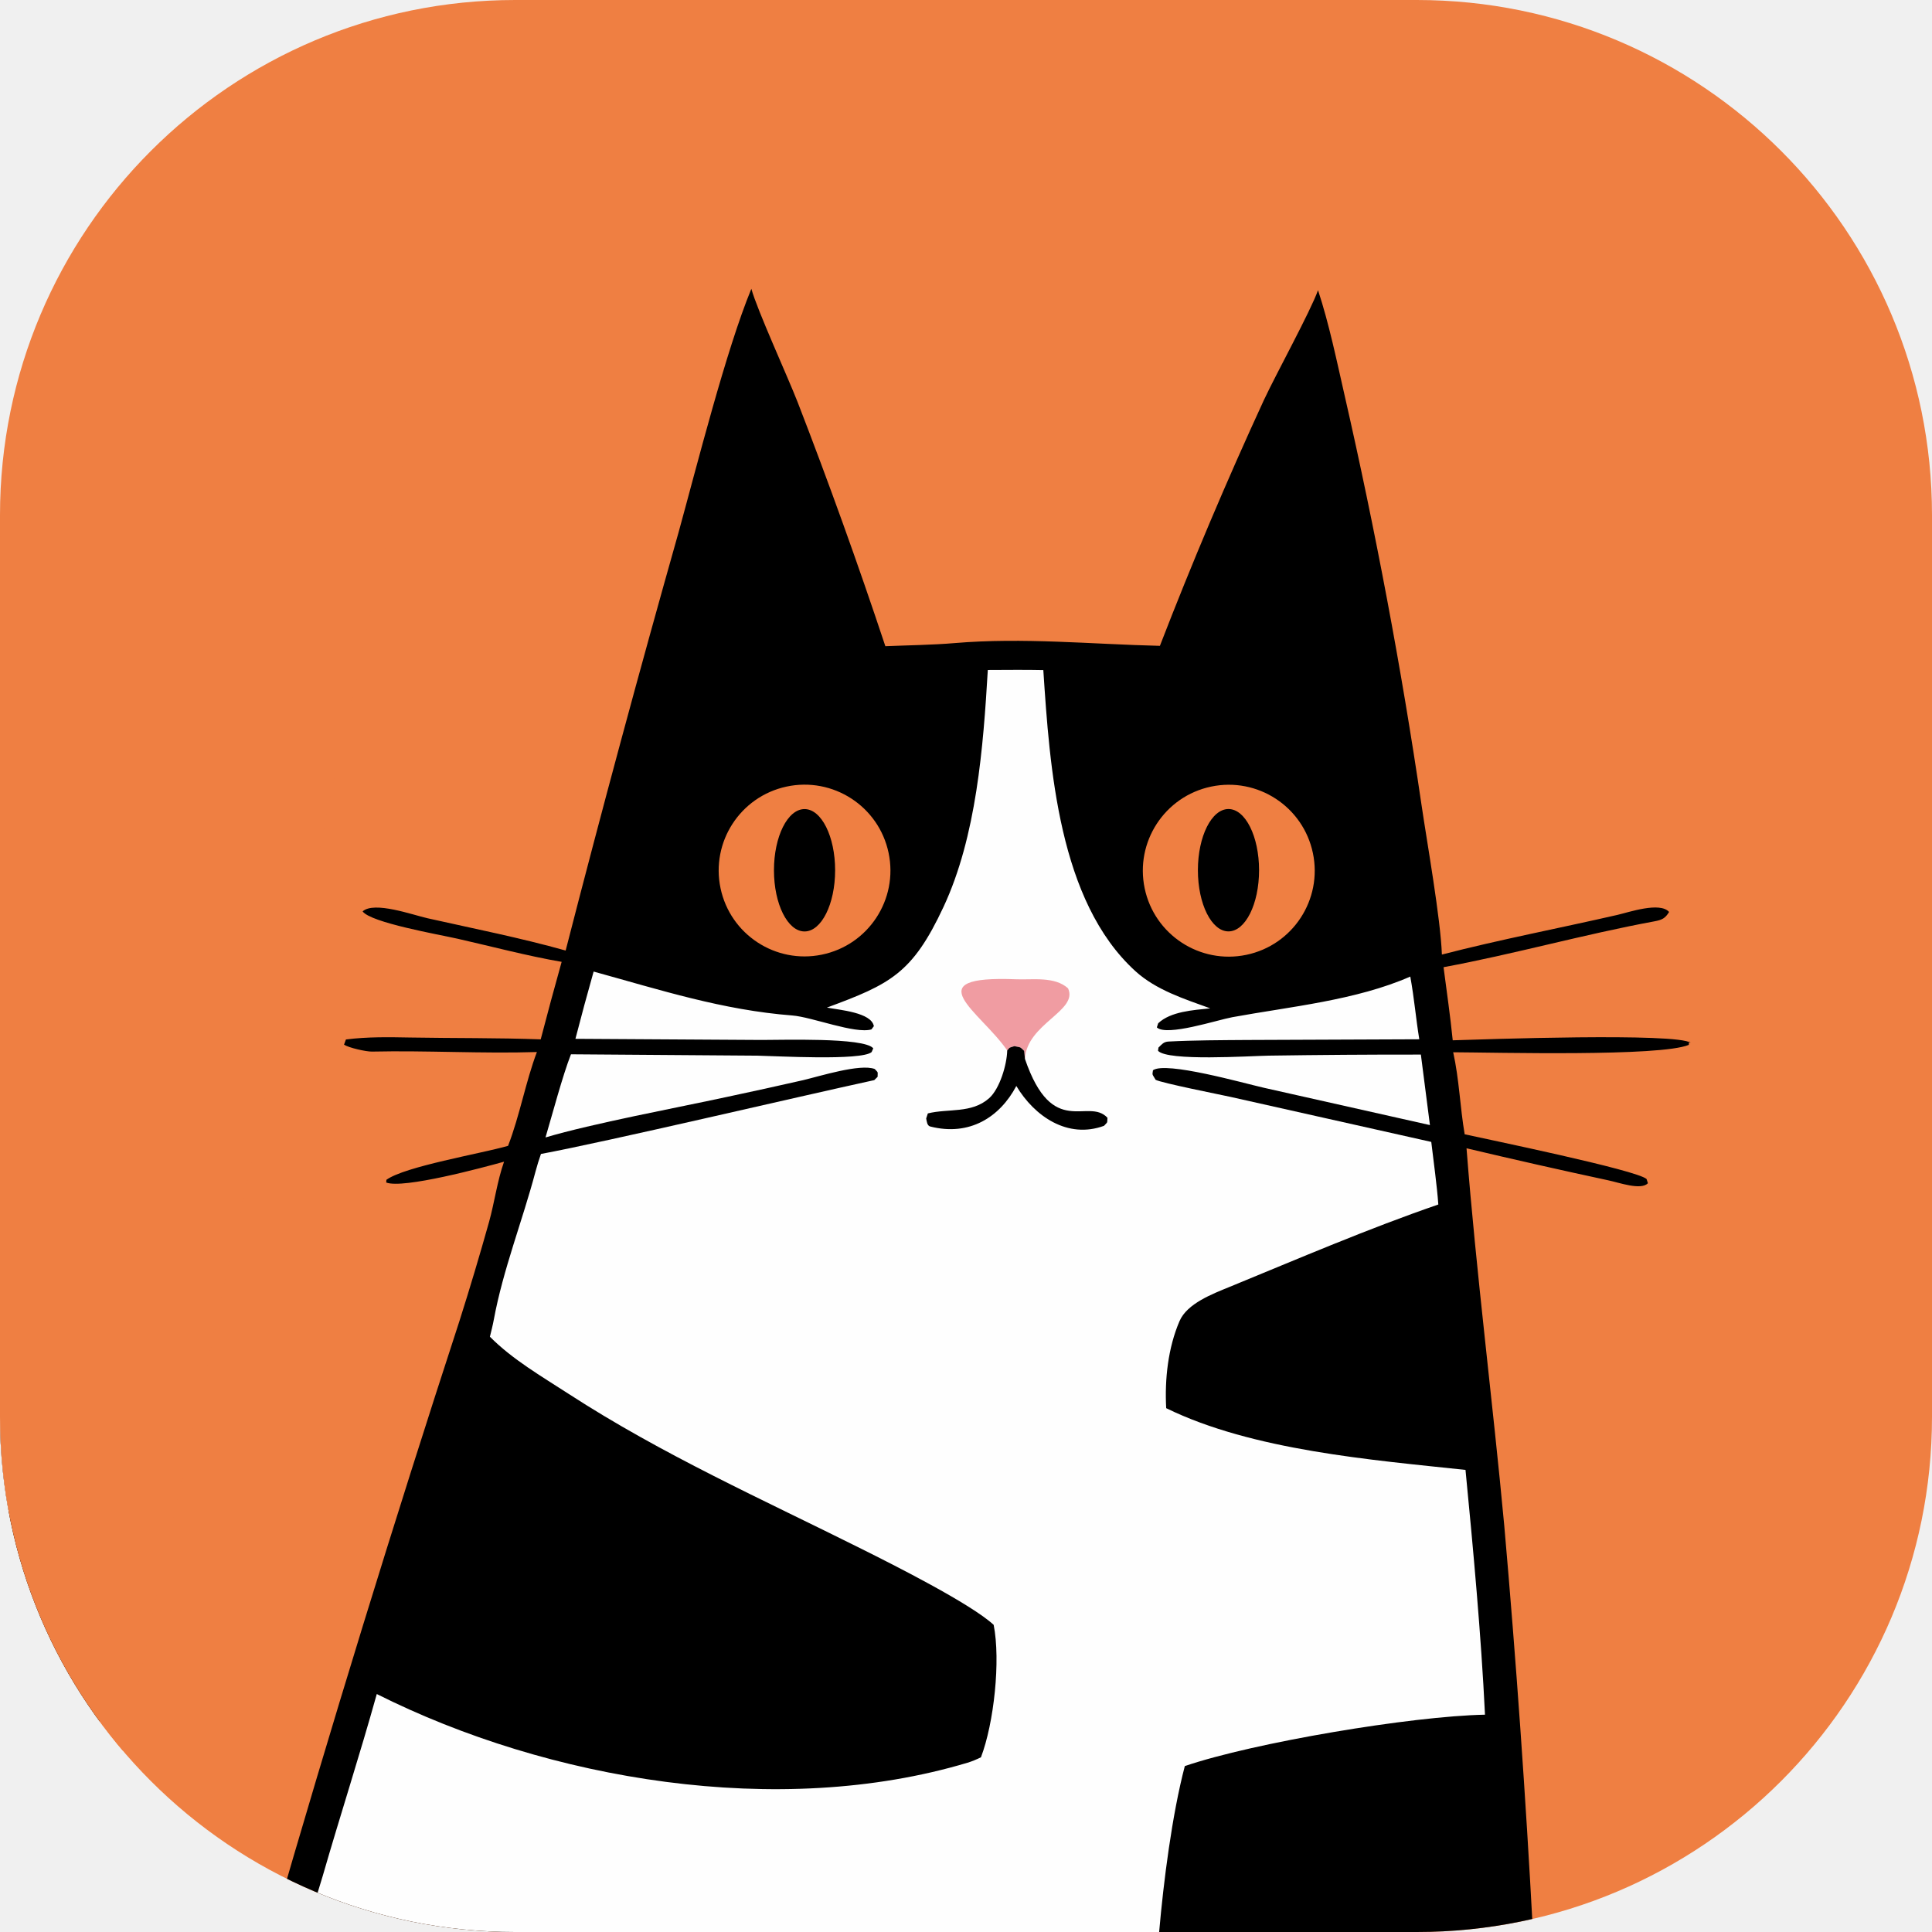
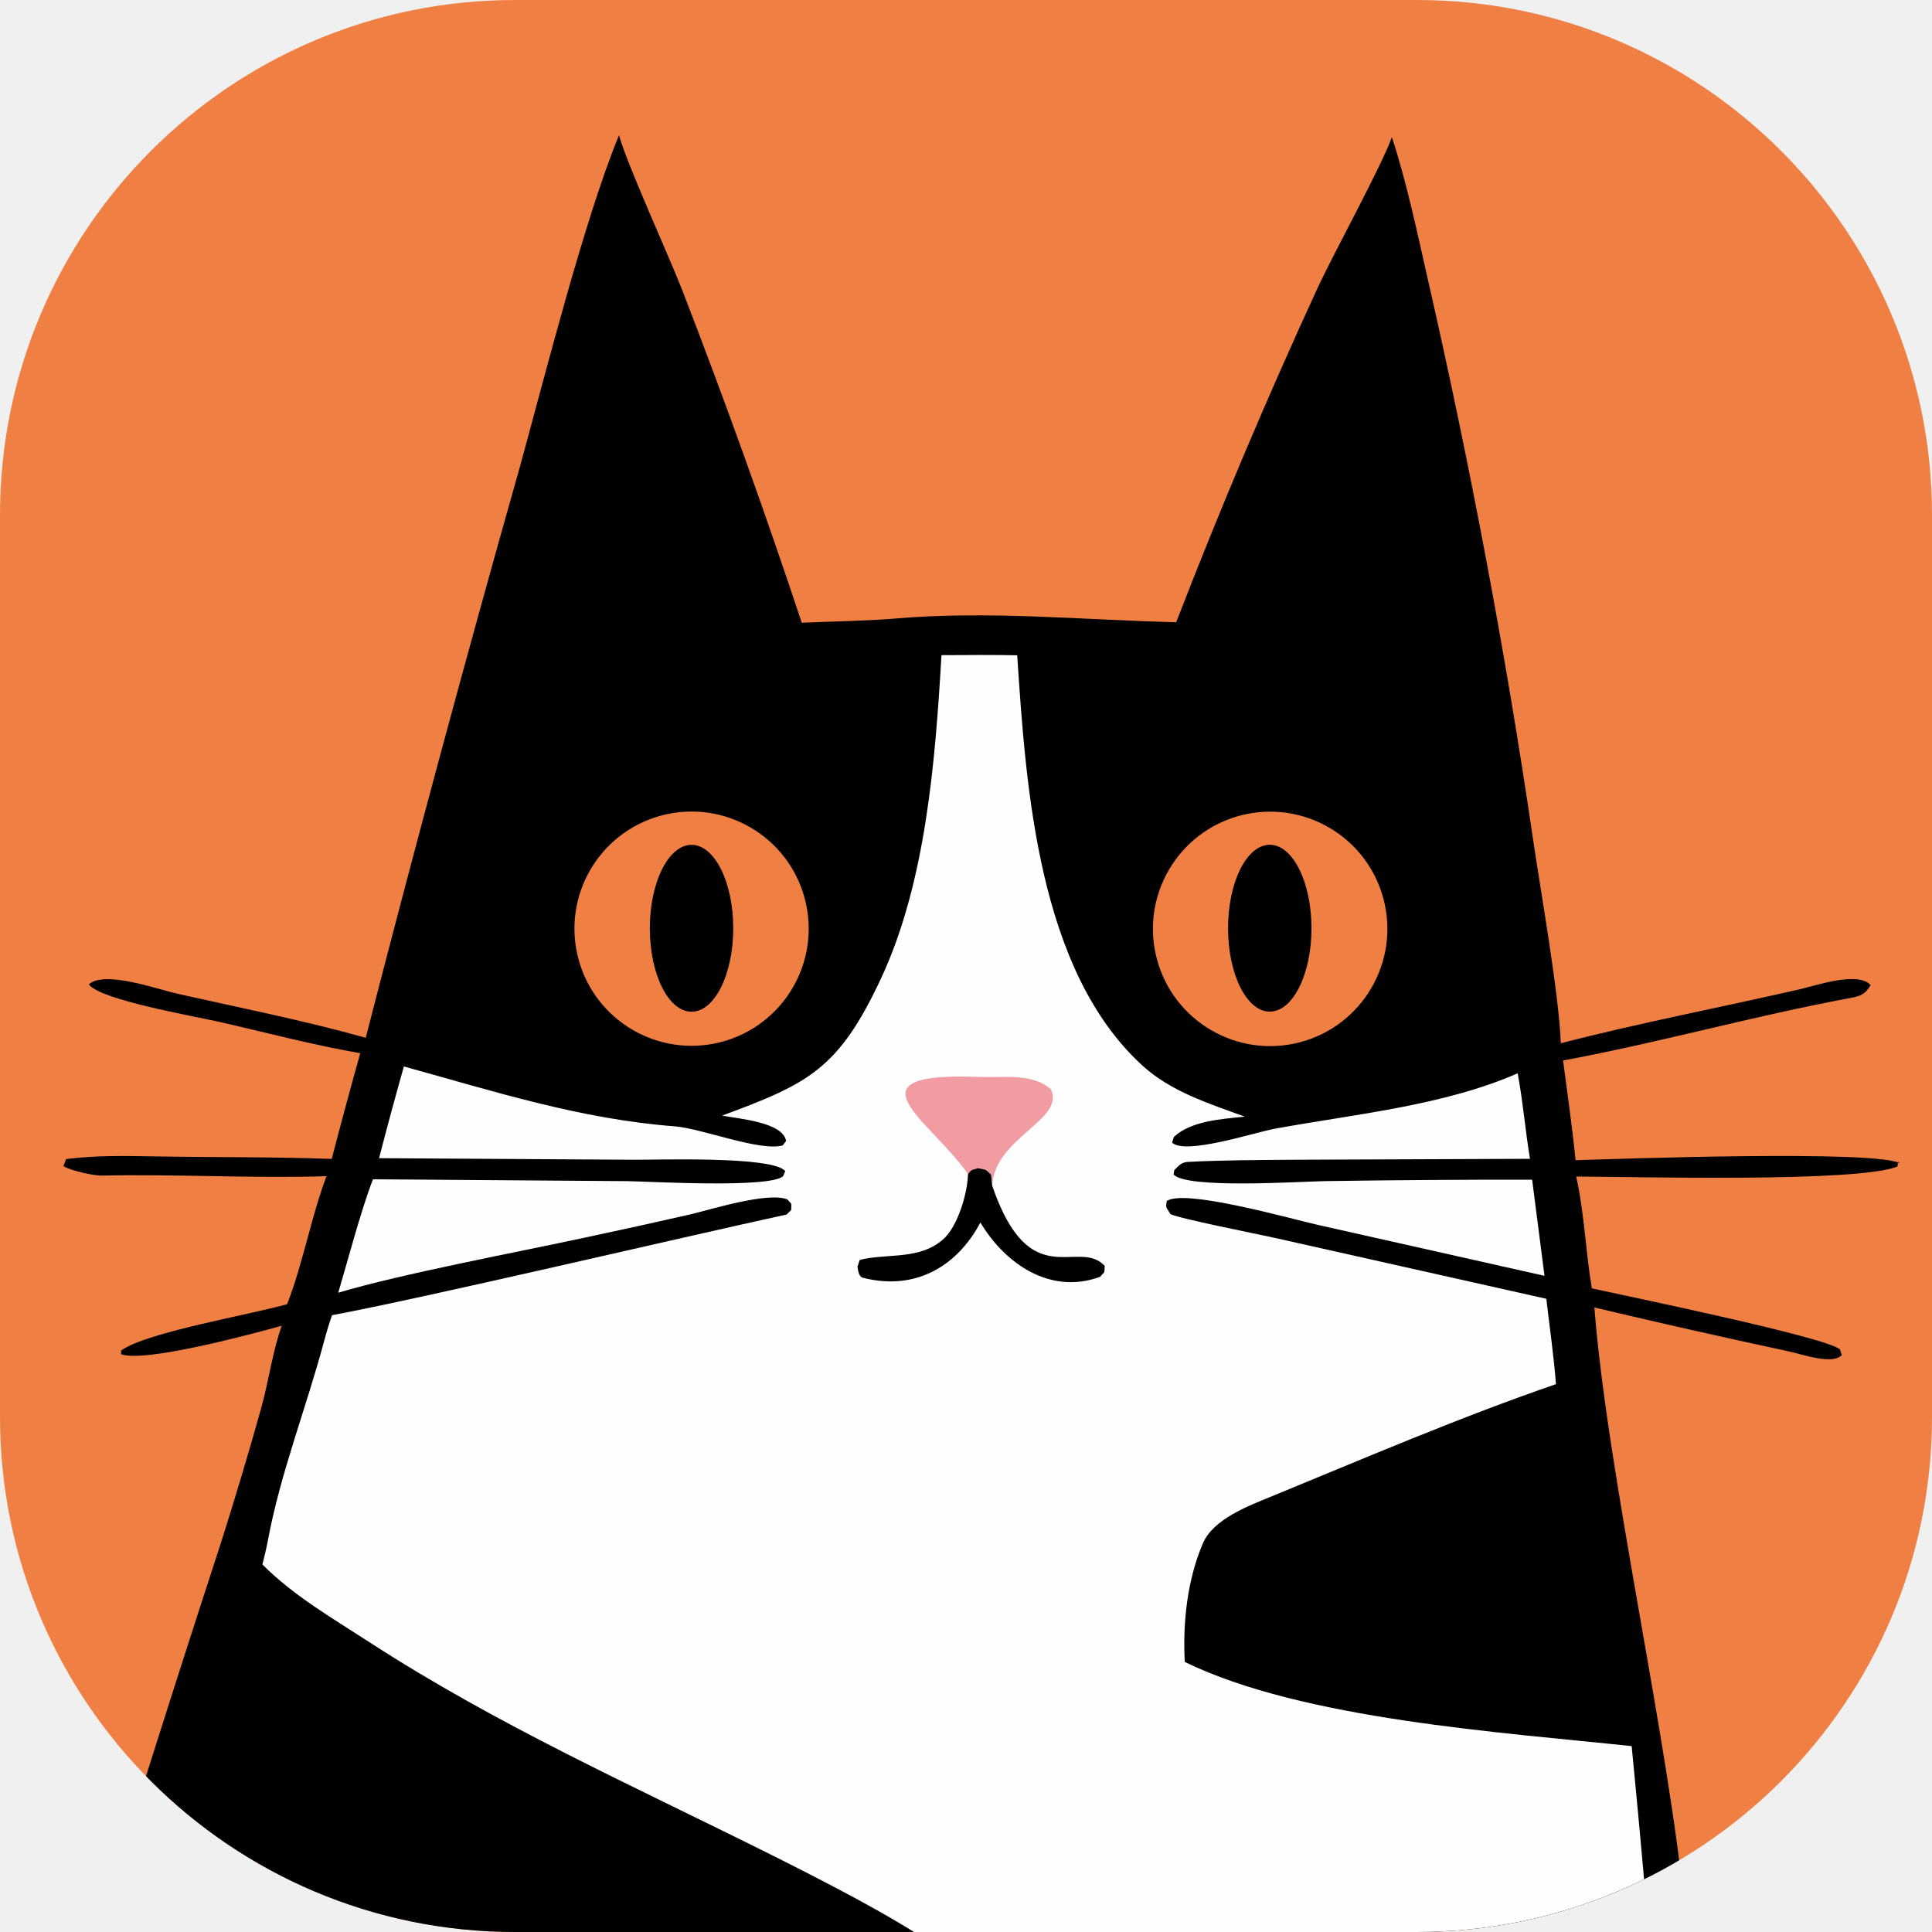
<svg xmlns="http://www.w3.org/2000/svg" viewBox="0 0 100 100" fill="none">
  <g transform="translate(-23 -24)">
-     <g clip-path="url(#clip0_8_206)">
+     <g clip-path="url(#clip0_23_616)">
      <rect x="23" y="24" width="100" height="100" rx="26.667" fill="#EF7F42" />
-       <g clip-path="url(#clip1_8_206)">
-         <path d="M61.89 38.948C62.194 40.053 63.765 43.482 64.283 44.809C65.9 48.985 67.414 53.199 68.826 57.448C69.992 57.398 71.257 57.384 72.413 57.286C75.971 56.987 79.477 57.344 83.036 57.429C84.697 53.133 86.492 48.89 88.419 44.707C89.049 43.357 90.83 40.12 91.221 39.02C91.796 40.767 92.186 42.666 92.599 44.476C94.184 51.418 95.541 58.596 96.574 65.639C96.87 67.653 97.564 71.543 97.632 73.408C100.635 72.631 103.69 72.049 106.713 71.356C107.299 71.222 108.918 70.661 109.392 71.203C109.191 71.534 109.027 71.615 108.627 71.689C104.979 72.362 101.355 73.388 97.718 74.062C97.879 75.3 98.069 76.61 98.193 77.846C99.703 77.799 109.81 77.44 110.52 77.98L110.43 77.901L110.411 78.083C108.937 78.7 100.411 78.474 98.217 78.465C98.53 79.877 98.57 81.295 98.811 82.71C99.89 82.953 107.718 84.558 108.226 85.026L108.296 85.242C107.941 85.627 106.788 85.205 106.238 85.092C103.789 84.566 101.345 84.013 98.907 83.435C99.401 89.804 100.266 96.559 100.86 102.963C101.475 109.966 101.971 116.979 102.346 124H82.997H38.996H37.054C40.116 113.403 43.359 102.859 46.782 92.372C47.318 90.683 47.834 88.959 48.312 87.252C48.597 86.23 48.734 85.135 49.09 84.129C47.989 84.435 43.87 85.547 42.99 85.207L43 85.067C43.956 84.374 47.869 83.717 49.297 83.309C49.9 81.755 50.213 79.975 50.79 78.453C47.971 78.542 45.081 78.367 42.254 78.43C41.952 78.436 41.05 78.234 40.807 78.071L40.905 77.803C42.032 77.659 43.129 77.682 44.262 77.702C46.501 77.741 48.751 77.715 50.987 77.797C51.336 76.457 51.697 75.119 52.071 73.785C50.323 73.487 48.42 72.981 46.683 72.588C45.732 72.373 42.186 71.757 41.769 71.173C42.369 70.633 44.349 71.353 45.132 71.529C47.51 72.063 49.933 72.541 52.278 73.2C54.138 65.965 56.086 58.752 58.12 51.564C59.06 48.154 60.582 42.109 61.89 38.948Z" fill="black" />
-         <path d="M74.129 58.679C75.079 58.677 76.054 58.663 77.002 58.684C77.335 63.709 77.789 70.646 81.766 74.265C82.841 75.244 84.289 75.701 85.641 76.192C84.767 76.284 83.598 76.35 82.948 76.964L82.878 77.178C83.386 77.658 85.994 76.795 86.785 76.65C89.759 76.104 93.19 75.781 95.996 74.547C96.204 75.69 96.283 76.7 96.462 77.793L87.527 77.829C86.221 77.839 84.791 77.841 83.48 77.91C83.226 77.923 83.131 78.061 82.962 78.222L82.939 78.388C83.428 78.939 87.681 78.658 88.665 78.64C91.291 78.601 93.917 78.582 96.544 78.585L97.013 82.234L88.424 80.304C87.349 80.06 83.344 78.922 82.678 79.396C82.633 79.678 82.641 79.581 82.815 79.89C83.106 80.052 86.17 80.66 86.678 80.772L97.082 83.105C97.198 84.096 97.379 85.372 97.447 86.345C93.796 87.602 90.218 89.143 86.647 90.608C85.764 90.97 84.445 91.466 84.052 92.38C83.457 93.763 83.28 95.396 83.362 96.887C87.833 99.075 93.995 99.562 98.854 100.082C99.253 104.172 99.665 108.655 99.863 112.752C96.07 112.824 87.897 114.194 84.326 115.412C83.664 117.931 83.225 121.389 82.997 124H38.996C39.022 123.145 39.456 121.961 39.699 121.116C40.607 117.968 41.622 114.839 42.502 111.683C51.394 116.147 63.323 118.158 73.076 115.239C73.304 115.171 73.56 115.063 73.774 114.957C74.449 113.185 74.798 109.949 74.432 108.102C73.242 107.004 69.25 104.998 67.635 104.191C62.456 101.602 57.298 99.303 52.419 96.138C51.038 95.243 49.52 94.363 48.357 93.188C48.429 92.896 48.505 92.6 48.56 92.303C49.041 89.704 50.039 87.202 50.716 84.647C50.797 84.341 50.895 84.023 51 83.728C54.425 83.092 64.185 80.791 68.251 79.907C68.251 79.907 68.406 79.755 68.425 79.736C68.427 79.438 68.468 79.545 68.276 79.331C67.515 79.046 65.439 79.703 64.569 79.909C63.25 80.21 61.929 80.5 60.606 80.781C58.042 81.335 53.67 82.151 51.235 82.874C51.582 81.706 52.126 79.653 52.553 78.57L62.208 78.641C63.105 78.656 67.595 78.915 68.116 78.454L68.199 78.262C67.745 77.681 63.35 77.835 62.424 77.828L52.784 77.769C53.085 76.605 53.398 75.445 53.726 74.288C57.178 75.24 60.399 76.281 64.009 76.561C65.029 76.64 67.247 77.526 68.104 77.283L68.231 77.115C68.105 76.404 66.461 76.277 65.801 76.153C69.082 74.94 70.225 74.391 71.834 70.946C73.542 67.29 73.893 62.672 74.129 58.679Z" fill="#FEFEFE" />
-         <path d="M75.135 78.373C73.746 76.353 70.332 74.472 75.616 74.688C76.446 74.722 77.582 74.528 78.281 75.154C78.834 76.321 76.136 76.985 76.053 78.811L76.011 78.392C75.758 78.16 75.879 78.231 75.508 78.149C75.234 78.24 75.29 78.179 75.135 78.373Z" fill="#F09CA2" />
-         <path d="M75.133 78.373C75.289 78.179 75.234 78.24 75.507 78.149C75.877 78.231 75.757 78.16 76.01 78.392L76.052 78.811C77.482 82.992 79.311 80.776 80.322 81.855C80.301 82.158 80.348 82.047 80.144 82.272C78.262 82.963 76.546 81.783 75.605 80.21C74.753 81.823 73.183 82.825 71.151 82.308C70.983 82.265 70.971 82.045 70.939 81.891C70.964 81.813 70.993 81.726 71.025 81.63C72.082 81.367 73.287 81.646 74.192 80.848C74.751 80.354 75.119 79.092 75.133 78.373Z" fill="black" />
-         <path d="M85.684 64.715C88.09 64.208 90.451 65.748 90.955 68.154C91.46 70.561 89.917 72.92 87.511 73.422C85.107 73.924 82.752 72.383 82.248 69.981C81.744 67.578 83.282 65.221 85.684 64.715Z" fill="#EF7F42" />
-         <ellipse cx="86.586" cy="69.042" rx="1.583" ry="3.167" fill="black" />
-         <path d="M63.704 64.715C66.113 64.194 68.486 65.732 68.993 68.143C69.501 70.554 67.951 72.919 65.536 73.413C63.141 73.904 60.799 72.368 60.295 69.975C59.791 67.582 61.314 65.232 63.704 64.715Z" fill="#EF7F42" />
-         <ellipse cx="64.643" cy="69.045" rx="1.583" ry="3.167" fill="black" />
-         <path d="M23 63.992C28.29 67.566 32.032 73.911 33.096 80.143C35.064 91.663 31.416 103.85 27.644 114.63C26.467 117.994 25.698 120.812 24.009 124H23V121.974V119.326V102.09V91.481V76.666V66.067V63.992Z" fill="black" />
-         <path d="M23 91.481C25.803 91.712 28.82 91.808 31.638 91.923C31.128 96.511 30.449 99.425 29.179 103.852C27.132 103.222 25.072 102.634 23 102.09V91.481Z" fill="#FEFEFE" />
-         <path d="M23 66.067C26.011 68.544 26.689 69.594 28.643 72.894C26.749 74.175 24.964 75.483 23 76.666V66.067Z" fill="#FEFEFE" />
-         <path d="M23 119.326L24.102 119.559C23.941 119.925 23.163 121.756 23 121.974V119.326Z" fill="#FEFEFE" />
+       <g clip-path="url(#clip1_23_616)">
+         <path d="M55.04 31C55.455 32.507 57.596 37.184 58.303 38.994C60.508 44.689 62.574 50.437 64.499 56.232C66.09 56.163 67.814 56.144 69.391 56.011C74.243 55.603 79.026 56.09 83.88 56.206C86.145 50.347 88.593 44.56 91.222 38.854C92.081 37.014 94.509 32.599 95.043 31.099C95.827 33.482 96.359 36.071 96.923 38.54C99.084 48.008 100.935 57.798 102.344 67.403C102.747 70.15 103.694 75.455 103.787 77.999C107.883 76.94 112.05 76.146 116.172 75.201C116.971 75.018 119.18 74.253 119.825 74.991C119.551 75.443 119.328 75.554 118.782 75.655C113.808 76.573 108.864 77.972 103.904 78.891C104.124 80.579 104.383 82.366 104.551 84.052C106.611 83.989 120.396 83.498 121.365 84.235L121.241 84.127L121.216 84.375C119.206 85.217 107.577 84.909 104.585 84.897C105.011 86.822 105.066 88.756 105.394 90.686C106.866 91.017 117.542 93.206 118.235 93.845L118.331 94.139C117.847 94.664 116.274 94.089 115.525 93.934C112.184 93.217 108.85 92.463 105.525 91.675C106.2 100.361 109.406 114.267 110.217 123C111.056 132.552 109.704 137.425 110.217 147H83.826H23.815H21.166C25.342 132.547 29.765 118.166 34.434 103.864C35.165 101.56 35.869 99.209 36.521 96.88C36.91 95.487 37.096 93.994 37.582 92.621C36.08 93.038 30.463 94.555 29.262 94.091L29.276 93.9C30.58 92.955 35.917 92.06 37.864 91.503C38.686 89.383 39.114 86.956 39.9 84.879C36.056 85.001 32.114 84.763 28.258 84.848C27.846 84.857 26.616 84.581 26.285 84.358L26.419 83.994C27.955 83.797 29.452 83.828 30.997 83.855C34.05 83.908 37.119 83.874 40.17 83.986C40.645 82.157 41.138 80.333 41.647 78.513C39.264 78.107 36.668 77.417 34.3 76.881C33.002 76.588 28.165 75.748 27.598 74.951C28.415 74.215 31.116 75.196 32.184 75.436C35.427 76.165 38.731 76.817 41.93 77.716C44.467 67.848 47.123 58.011 49.897 48.207C51.18 43.556 53.255 35.311 55.04 31Z" fill="black" />
+         <path d="M71.731 57.911C73.028 57.908 74.358 57.889 75.65 57.918C76.105 64.772 76.724 74.232 82.147 79.168C83.614 80.503 85.589 81.127 87.432 81.797C86.241 81.921 84.647 82.012 83.76 82.849L83.664 83.141C84.357 83.796 87.915 82.619 88.993 82.421C93.049 81.677 97.729 81.235 101.556 79.553C101.84 81.111 101.947 82.489 102.191 83.98L90.005 84.028C88.224 84.042 86.273 84.046 84.485 84.14C84.139 84.158 84.009 84.346 83.779 84.565L83.748 84.792C84.414 85.543 90.215 85.16 91.557 85.135C95.139 85.081 98.721 85.056 102.303 85.06L102.943 90.036L91.228 87.404C89.763 87.072 84.301 85.52 83.392 86.166C83.33 86.551 83.341 86.419 83.579 86.84C83.976 87.061 88.154 87.889 88.847 88.043L103.037 91.225C103.194 92.576 103.441 94.316 103.535 95.644C98.555 97.358 93.675 99.459 88.805 101.458C87.601 101.951 85.802 102.629 85.266 103.874C84.454 105.761 84.213 107.988 84.324 110.021C90.423 113.006 100.826 113.67 107.454 114.379C107.997 119.958 108.56 126.071 108.829 131.659C103.656 131.758 90.51 133.626 85.639 135.287C84.737 138.723 84.138 143.44 83.826 147H23.815C23.85 145.834 24.442 144.219 24.774 143.067C26.012 138.773 27.396 134.506 28.596 130.202C40.724 136.289 56.994 139.032 70.296 135.051C70.607 134.958 70.956 134.811 71.248 134.667C72.168 132.249 72.645 127.836 72.146 125.318C70.522 123.819 65.078 121.084 62.875 119.983C55.812 116.452 48.776 113.317 42.122 109C40.239 107.779 38.168 106.579 36.582 104.976C36.681 104.578 36.784 104.175 36.859 103.769C37.515 100.224 38.876 96.812 39.8 93.328C39.911 92.911 40.044 92.477 40.187 92.074C44.859 91.207 58.17 88.069 63.715 86.864C63.715 86.864 63.926 86.656 63.952 86.63C63.955 86.223 64.011 86.37 63.749 86.077C62.711 85.688 59.879 86.584 58.693 86.866C56.895 87.276 55.093 87.672 53.288 88.055C49.792 88.811 43.829 89.923 40.508 90.91C40.98 89.316 41.723 86.517 42.305 85.039L55.474 85.136C56.696 85.156 62.82 85.51 63.531 84.882L63.644 84.62C63.025 83.827 57.031 84.038 55.768 84.028L42.621 83.947C43.03 82.359 43.458 80.777 43.905 79.2C48.613 80.499 53.006 81.918 57.93 82.3C59.321 82.408 62.346 83.616 63.515 83.285L63.688 83.055C63.517 82.086 61.274 81.913 60.374 81.744C64.849 80.089 66.407 79.34 68.602 74.642C70.931 69.655 71.41 63.356 71.731 57.911Z" fill="#FEFEFE" />
+         <path d="M73.104 84.772C71.21 82.016 66.554 79.452 73.76 79.745C74.892 79.791 76.442 79.527 77.395 80.381C78.149 81.973 74.47 82.879 74.356 85.369L74.299 84.798C73.954 84.481 74.118 84.578 73.612 84.466C73.24 84.59 73.315 84.506 73.104 84.772Z" fill="#F09CA2" />
+         <path d="M73.102 84.772C73.314 84.506 73.239 84.59 73.611 84.466C74.117 84.578 73.953 84.481 74.297 84.798L74.355 85.369C76.305 91.071 78.8 88.049 80.179 89.52C80.15 89.934 80.215 89.782 79.936 90.089C77.369 91.032 75.029 89.422 73.745 87.276C72.584 89.476 70.443 90.843 67.67 90.138C67.442 90.08 67.425 89.78 67.381 89.569C67.416 89.463 67.455 89.345 67.499 89.213C68.941 88.855 70.585 89.235 71.818 88.147C72.58 87.474 73.083 85.752 73.102 84.772Z" fill="black" />
+         <path d="M87.492 66.142C90.773 65.451 93.993 67.552 94.681 70.834C95.369 74.115 93.265 77.333 89.983 78.018C86.705 78.702 83.493 76.602 82.805 73.324C82.118 70.047 84.216 66.833 87.492 66.142Z" fill="#EF7F42" />
+         <ellipse cx="88.723" cy="72.044" rx="2.159" ry="4.319" fill="black" />
+         <path d="M57.514 66.143C60.799 65.432 64.035 67.53 64.728 70.819C65.421 74.107 63.306 77.332 60.013 78.007C56.746 78.676 53.551 76.581 52.864 73.317C52.176 70.054 54.254 66.848 57.514 66.143Z" fill="#EF7F42" />
+         <ellipse cx="58.794" cy="72.048" rx="2.159" ry="4.319" fill="black" />
      </g>
-       <rect x="25.223" y="41.762" width="19.547" height="80.833" transform="rotate(12.2759 25.2227 41.7617)" fill="#EF7F42" />
    </g>
  </g>
  <defs>
-     <clipPath id="clip0_8_206">
+     <clipPath id="clip0_23_616">
      <rect x="23" y="24" width="100" height="100" rx="26.667" fill="white" />
    </clipPath>
-     <clipPath id="clip1_8_206">
+     <clipPath id="clip1_23_616">
      <rect width="100" height="100" fill="white" transform="translate(23 24)" />
    </clipPath>
  </defs>
</svg>
